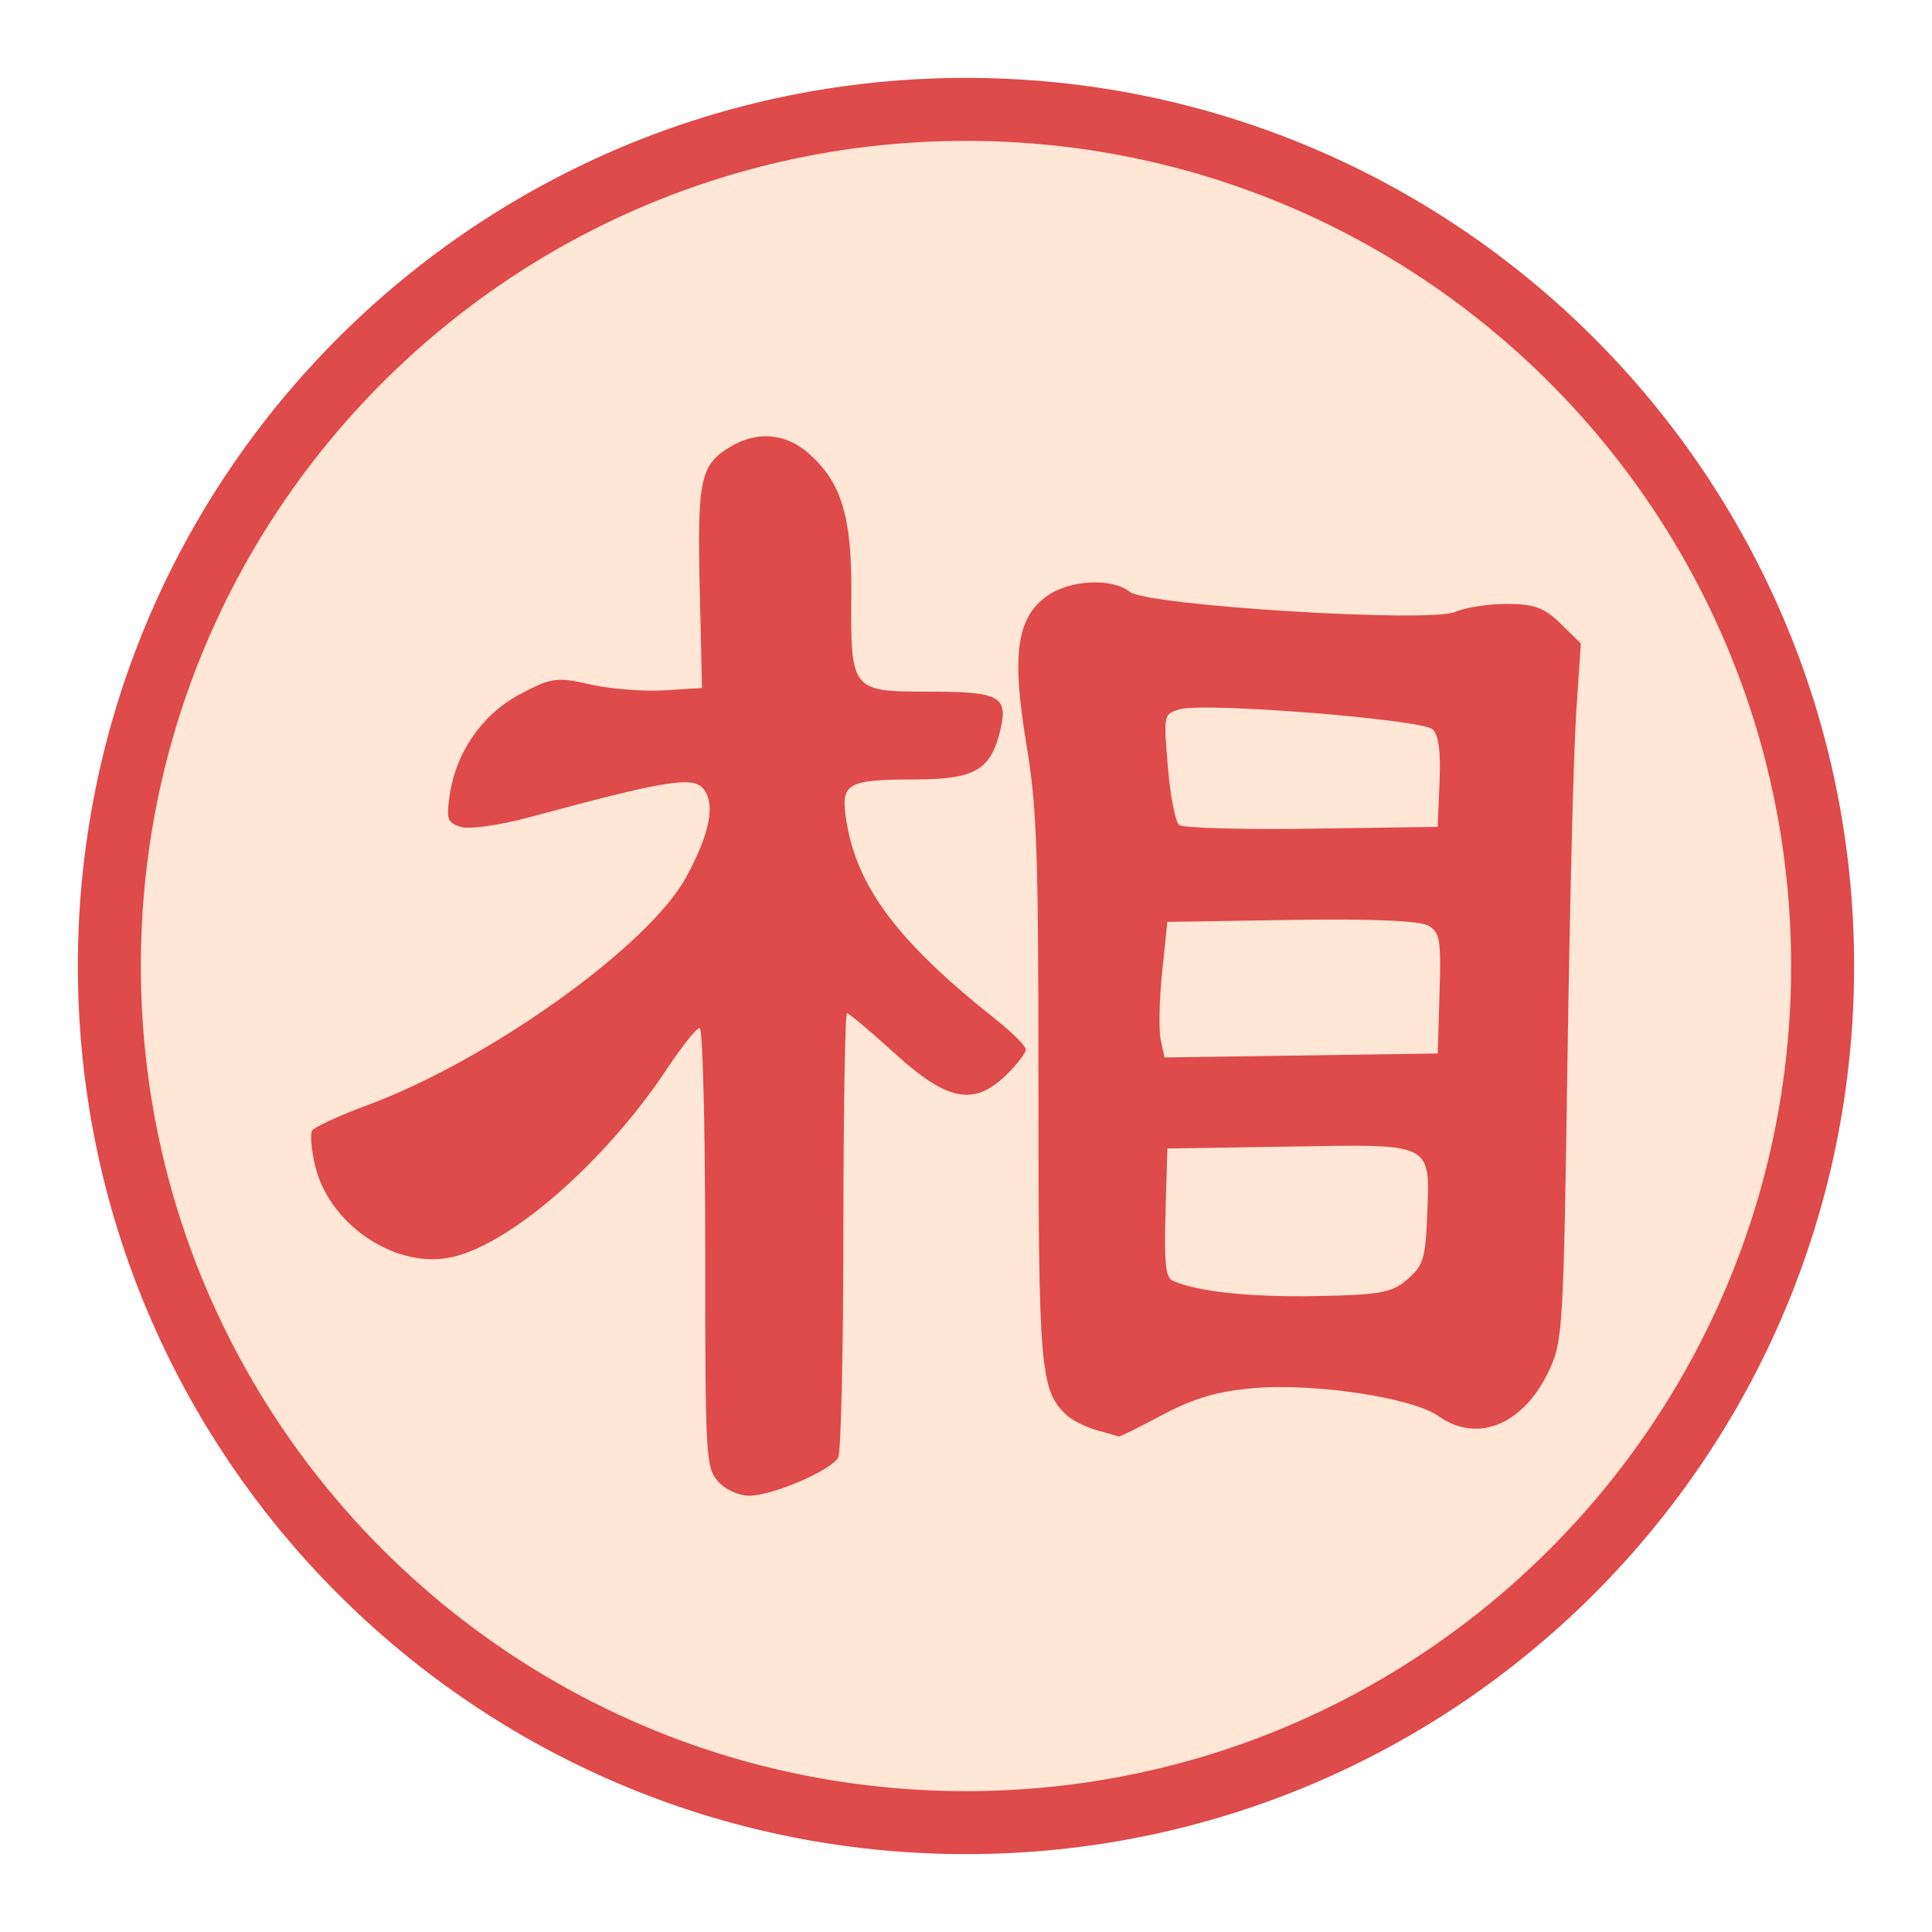
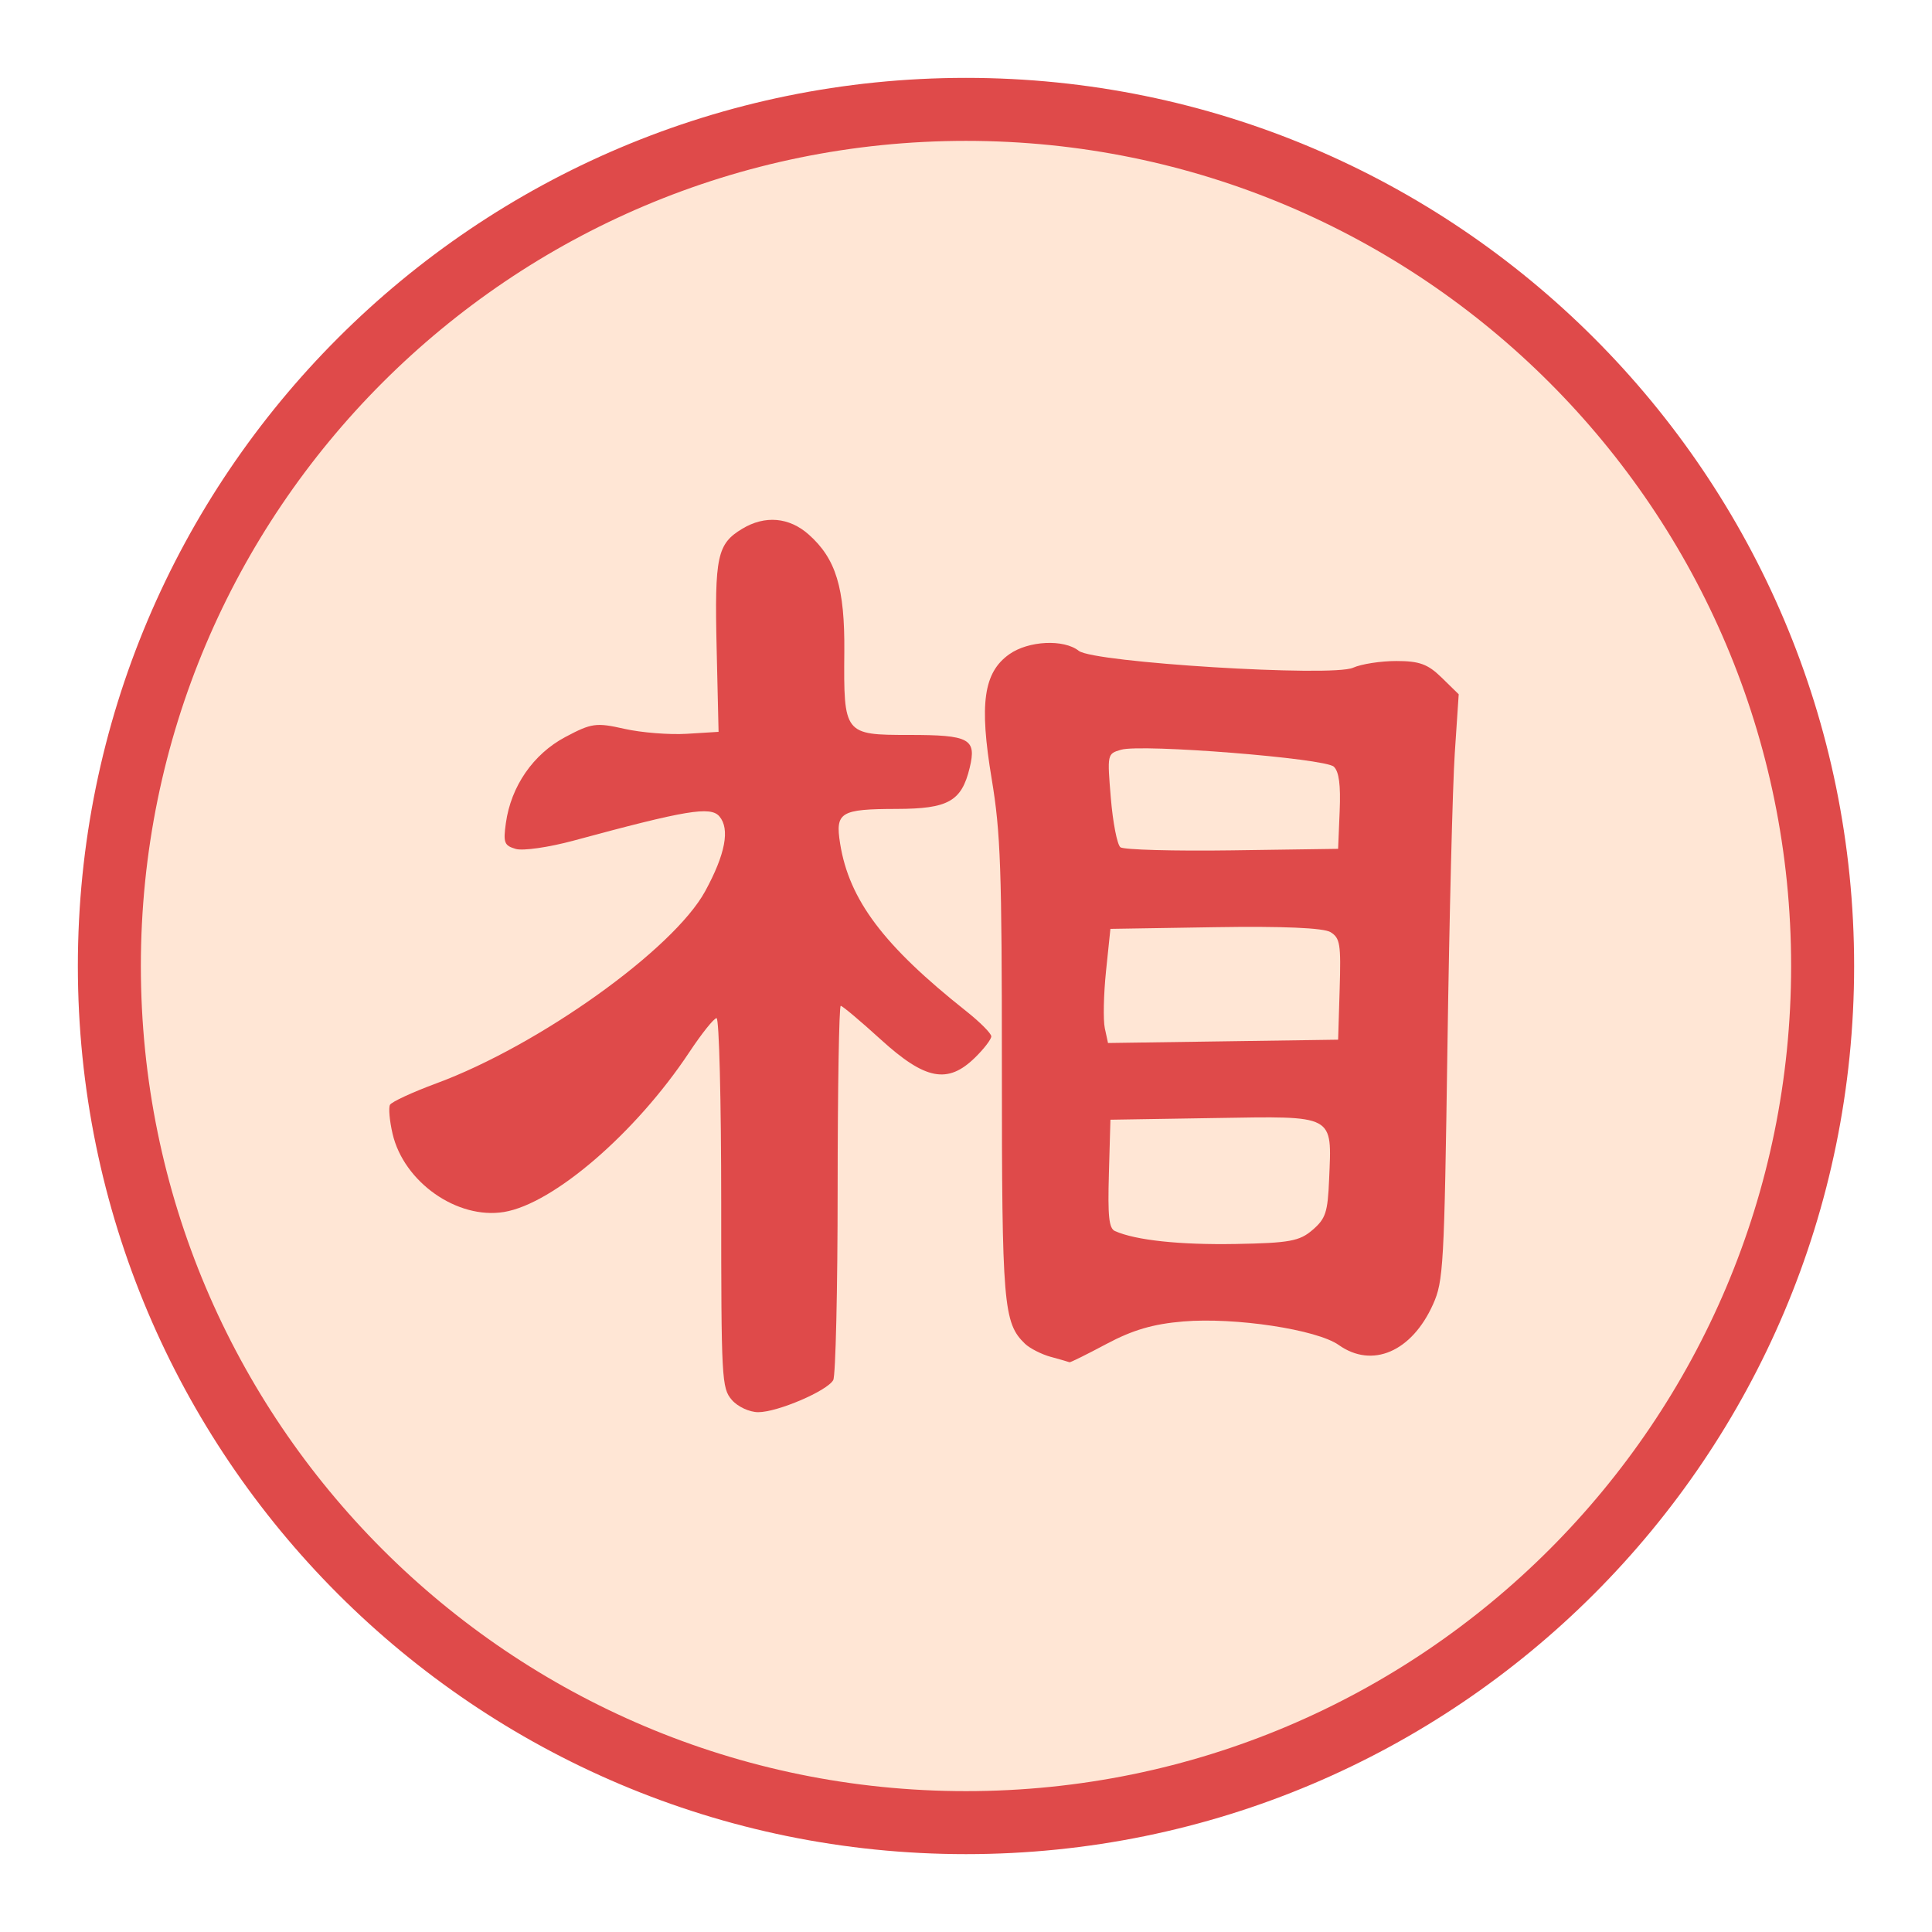
<svg xmlns="http://www.w3.org/2000/svg" width="92" height="92" id="svg2" version="1.1">
  <defs id="defs10" />
  <g id="layer1" style="display:inline" />
  <g id="layer2" style="display:inline">
    <g id="g24262" transform="translate(0.6186409,-2.334744)" style="display:inline;">
      <circle style="color:#000000;display:inline;overflow:visible;visibility:visible;fill:#ffe6d5;fill-opacity:1;fill-rule:nonzero;stroke:#df4a4a;stroke-width:3;stroke-linecap:round;stroke-linejoin:miter;stroke-miterlimit:10;stroke-dasharray:none;stroke-dashoffset:0;stroke-opacity:1;marker:none;enable-background:accumulate" id="circle4376-8-9" cx="45.381" cy="48.335" r="40.792" />
    </g>
-     <g id="g1" style="fill:#df4a4a;fill-opacity:1">
-       <path style="display:inline;fill:#df4a4a;fill-opacity:1;stroke-width:0.323" d="m 52.221,68.102 c -0.534,-0.147 -1.195,-0.484 -1.469,-0.748 -1.217,-1.174 -1.303,-2.196 -1.303,-15.598 0,-11.277 -0.072,-13.308 -0.576,-16.332 -0.71,-4.256 -0.461,-6.018 0.994,-7.05 1.082,-0.767 3.083,-0.865 3.931,-0.192 0.831,0.66 14.316,1.49 15.505,0.955 0.464,-0.209 1.565,-0.379 2.447,-0.379 1.306,0 1.783,0.175 2.566,0.941 l 0.962,0.941 -0.222,3.324 c -0.122,1.828 -0.309,9.276 -0.415,16.551 -0.182,12.497 -0.227,13.305 -0.817,14.62 -1.201,2.677 -3.433,3.639 -5.328,2.298 -1.238,-0.877 -5.867,-1.578 -8.794,-1.332 -1.701,0.143 -2.856,0.481 -4.333,1.268 -1.108,0.59 -2.051,1.057 -2.096,1.038 -0.044,-0.02 -0.519,-0.156 -1.053,-0.304 z m 14.797,-7.18 c 0.743,-0.644 0.856,-0.989 0.934,-2.864 0.154,-3.691 0.38,-3.57 -6.465,-3.46 l -5.899,0.094 -0.086,3.052 c -0.069,2.402 0,3.092 0.344,3.244 1.165,0.52 3.668,0.787 6.831,0.73 3.034,-0.055 3.608,-0.16 4.341,-0.795 z m 1.531,-13.608 c 0.078,-2.559 0.025,-2.891 -0.516,-3.227 -0.388,-0.242 -2.71,-0.342 -6.524,-0.281 l -5.921,0.094 -0.248,2.393 c -0.136,1.316 -0.167,2.768 -0.067,3.227 l 0.18,0.834 6.505,-0.094 6.505,-0.094 z m 0,-10.059 c 0.062,-1.49 -0.036,-2.24 -0.329,-2.523 -0.491,-0.474 -10.86,-1.3 -12.031,-0.958 -0.783,0.228 -0.785,0.238 -0.577,2.741 0.115,1.382 0.358,2.629 0.541,2.772 0.183,0.143 3.027,0.221 6.32,0.174 l 5.988,-0.086 z" id="path53" />
-       <path style="display:inline;fill:#df4a4a;fill-opacity:1;stroke-width:0.323" d="m 34.18,70.53 c -0.572,-0.665 -0.599,-1.16 -0.599,-11.139 0,-5.766 -0.118,-10.443 -0.263,-10.443 -0.145,0 -0.842,0.872 -1.549,1.938 -3.017,4.546 -7.672,8.56 -10.464,9.021 -2.647,0.437 -5.672,-1.686 -6.307,-4.428 -0.169,-0.729 -0.234,-1.463 -0.145,-1.63 0.089,-0.168 1.274,-0.716 2.633,-1.219 5.803,-2.146 13.396,-7.576 15.188,-10.86 1.141,-2.092 1.412,-3.522 0.801,-4.231 -0.501,-0.582 -1.866,-0.355 -8.253,1.375 -1.386,0.375 -2.85,0.586 -3.255,0.468 -0.656,-0.192 -0.717,-0.35 -0.562,-1.465 0.29,-2.078 1.545,-3.895 3.353,-4.858 1.49,-0.793 1.747,-0.829 3.347,-0.467 0.953,0.216 2.54,0.342 3.528,0.281 l 1.796,-0.111 -0.109,-4.734 c -0.12,-5.191 0.031,-5.896 1.451,-6.75 1.283,-0.771 2.651,-0.653 3.753,0.325 1.544,1.369 2.045,3.019 2.015,6.633 -0.04,4.663 -0.012,4.699 3.66,4.699 3.426,0 3.826,0.218 3.427,1.863 -0.458,1.891 -1.21,2.314 -4.125,2.32 -3.191,0.007 -3.483,0.185 -3.2,1.958 0.508,3.182 2.454,5.77 7.125,9.474 0.782,0.62 1.422,1.263 1.422,1.428 0,0.165 -0.414,0.706 -0.921,1.202 -1.54,1.507 -2.81,1.265 -5.314,-1.013 -1.157,-1.053 -2.182,-1.915 -2.276,-1.915 -0.095,0 -0.174,4.66 -0.176,10.356 0,5.696 -0.114,10.557 -0.248,10.802 -0.334,0.612 -3.147,1.817 -4.242,1.817 -0.496,0 -1.162,-0.311 -1.494,-0.696 z" id="path51" />
+     <g id="g122" style="display:inline;fill:#df4a4a;fill-opacity:1" transform="translate(267.9765,31.16191)">
+       <path style="fill:#df4a4a;fill-opacity:1;stroke-width:0.272" d="m -217.934,33.453 c -0.45,-0.124 -1.006,-0.408 -1.237,-0.63 -1.025,-0.989 -1.097,-1.85 -1.097,-13.137 0,-9.498 -0.061,-11.208 -0.485,-13.755 -0.598,-3.585 -0.388,-5.068 0.837,-5.938 0.912,-0.646 2.597,-0.729 3.311,-0.162 0.7,0.556 12.058,1.255 13.059,0.804 0.39,-0.176 1.318,-0.32 2.061,-0.32 1.1,0 1.502,0.147 2.161,0.792 l 0.81,0.792 -0.187,2.799 c -0.103,1.54 -0.26,7.813 -0.349,13.94 -0.153,10.525 -0.191,11.206 -0.688,12.314 -1.012,2.254 -2.892,3.065 -4.487,1.935 -1.043,-0.738 -4.942,-1.329 -7.407,-1.122 -1.432,0.12 -2.406,0.405 -3.65,1.068 -0.933,0.497 -1.727,0.891 -1.765,0.874 -0.037,-0.016 -0.437,-0.132 -0.887,-0.256 z m 12.462,-6.048 c 0.626,-0.542 0.721,-0.833 0.787,-2.412 0.13,-3.108 0.32,-3.007 -5.445,-2.915 l -4.969,0.08 -0.073,2.57 c -0.058,2.023 0,2.605 0.29,2.732 0.981,0.438 3.089,0.663 5.753,0.615 2.555,-0.046 3.039,-0.135 3.656,-0.67 z m 1.289,-11.461 c 0.066,-2.155 0.021,-2.435 -0.435,-2.718 -0.327,-0.203 -2.283,-0.288 -5.495,-0.236 l -4.987,0.08 -0.209,2.015 c -0.115,1.108 -0.14,2.331 -0.057,2.718 l 0.152,0.702 5.479,-0.079 5.479,-0.079 z m 0,-8.472 c 0.053,-1.255 -0.03,-1.887 -0.277,-2.125 -0.414,-0.399 -9.147,-1.095 -10.133,-0.807 -0.66,0.192 -0.661,0.201 -0.486,2.309 0.097,1.164 0.302,2.214 0.456,2.335 0.154,0.12 2.549,0.186 5.323,0.147 l 5.043,-0.072 z" id="path53" />
+       <path style="fill:#df4a4a;fill-opacity:1;stroke-width:0.272" d="m -233.129,35.498 c -0.482,-0.56 -0.504,-0.977 -0.504,-9.382 0,-4.856 -0.099,-8.795 -0.222,-8.795 -0.122,0 -0.709,0.734 -1.304,1.632 -2.541,3.829 -6.462,7.209 -8.813,7.598 -2.229,0.368 -4.777,-1.42 -5.312,-3.729 -0.142,-0.614 -0.197,-1.232 -0.122,-1.373 0.075,-0.141 1.073,-0.603 2.218,-1.026 4.888,-1.807 11.283,-6.38 12.792,-9.147 0.961,-1.762 1.189,-2.966 0.675,-3.564 -0.422,-0.49 -1.571,-0.299 -6.951,1.158 -1.167,0.316 -2.401,0.493 -2.742,0.394 -0.553,-0.161 -0.604,-0.295 -0.473,-1.234 0.244,-1.75 1.301,-3.281 2.824,-4.092 1.255,-0.668 1.472,-0.698 2.819,-0.394 0.802,0.182 2.14,0.288 2.972,0.237 l 1.513,-0.093 -0.092,-3.987 c -0.101,-4.372 0.026,-4.966 1.222,-5.685 1.08,-0.65 2.232,-0.55 3.161,0.274 1.3,1.153 1.723,2.543 1.697,5.587 -0.033,3.927 -0.01,3.958 3.083,3.958 2.885,0 3.222,0.183 2.886,1.569 -0.386,1.593 -1.019,1.949 -3.474,1.954 -2.688,0.006 -2.933,0.156 -2.695,1.649 0.428,2.68 2.067,4.86 6.001,7.979 0.659,0.522 1.198,1.064 1.198,1.203 0,0.139 -0.349,0.595 -0.776,1.012 -1.297,1.269 -2.366,1.065 -4.476,-0.853 -0.975,-0.887 -1.838,-1.613 -1.917,-1.613 -0.08,0 -0.146,3.925 -0.148,8.722 0,4.797 -0.096,8.891 -0.209,9.098 -0.281,0.515 -2.651,1.53 -3.573,1.53 -0.418,0 -0.979,-0.262 -1.258,-0.586 z" id="path51" />
    </g>
  </g>
</svg>
